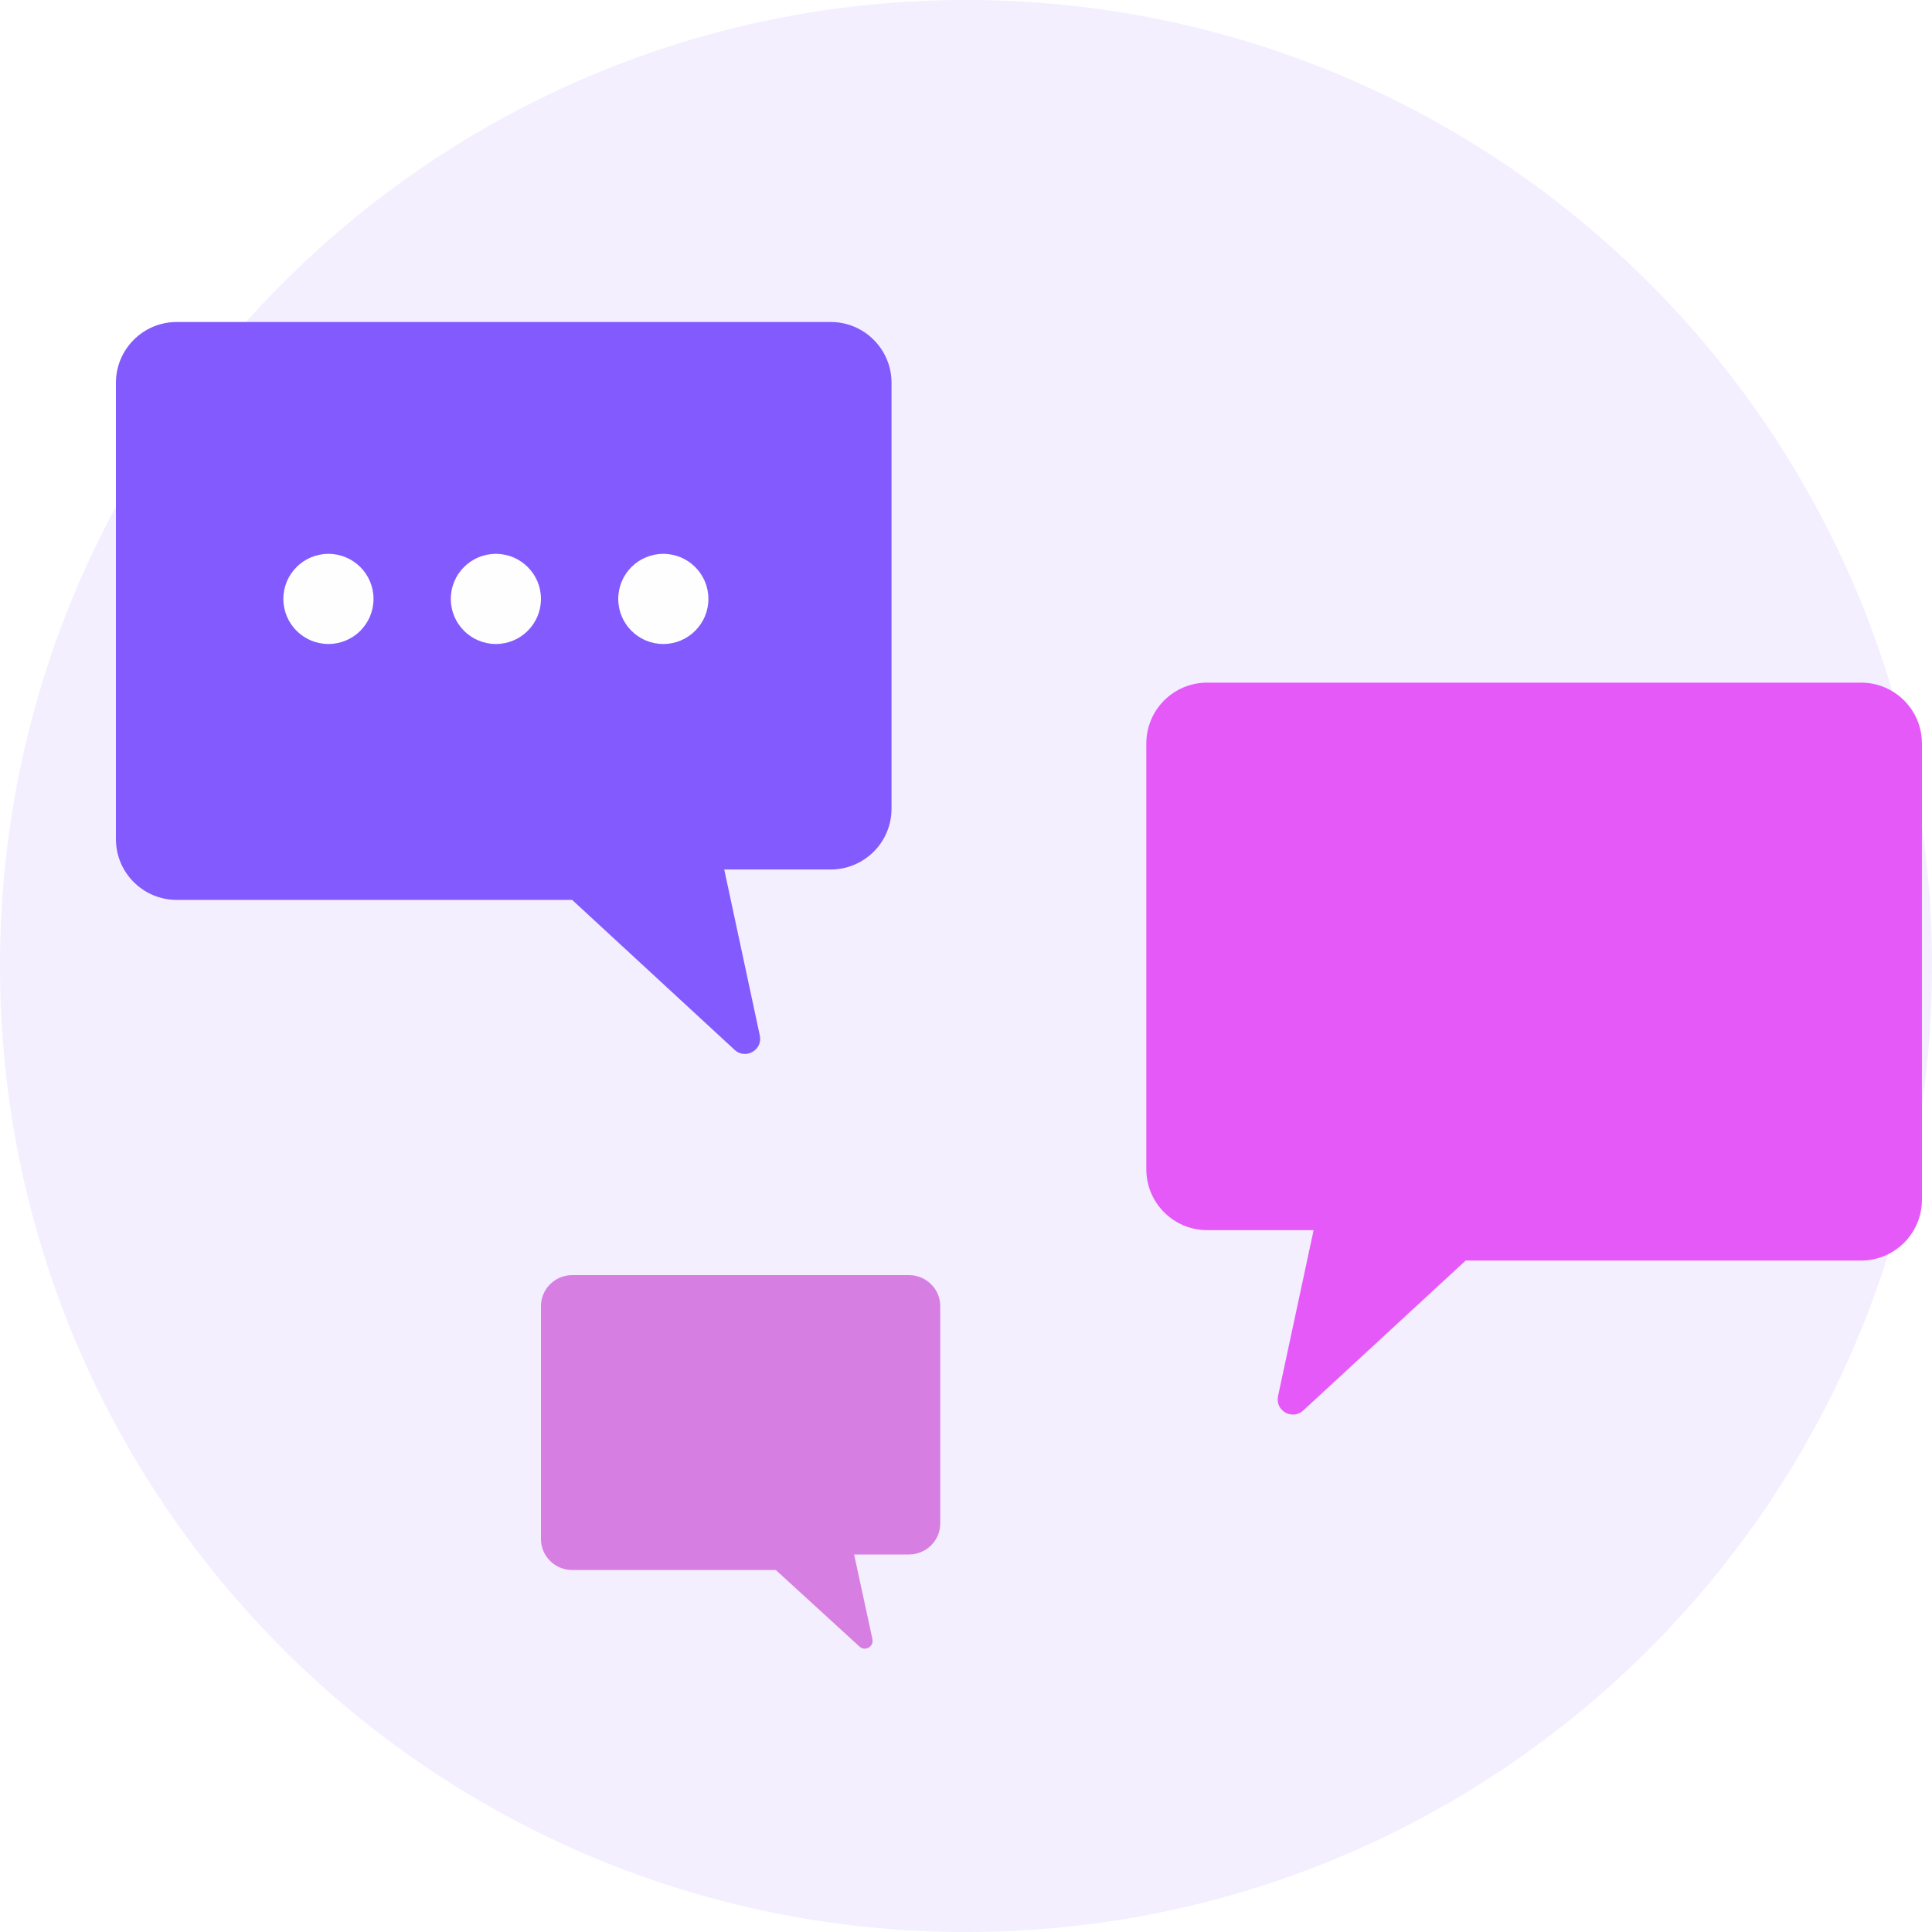
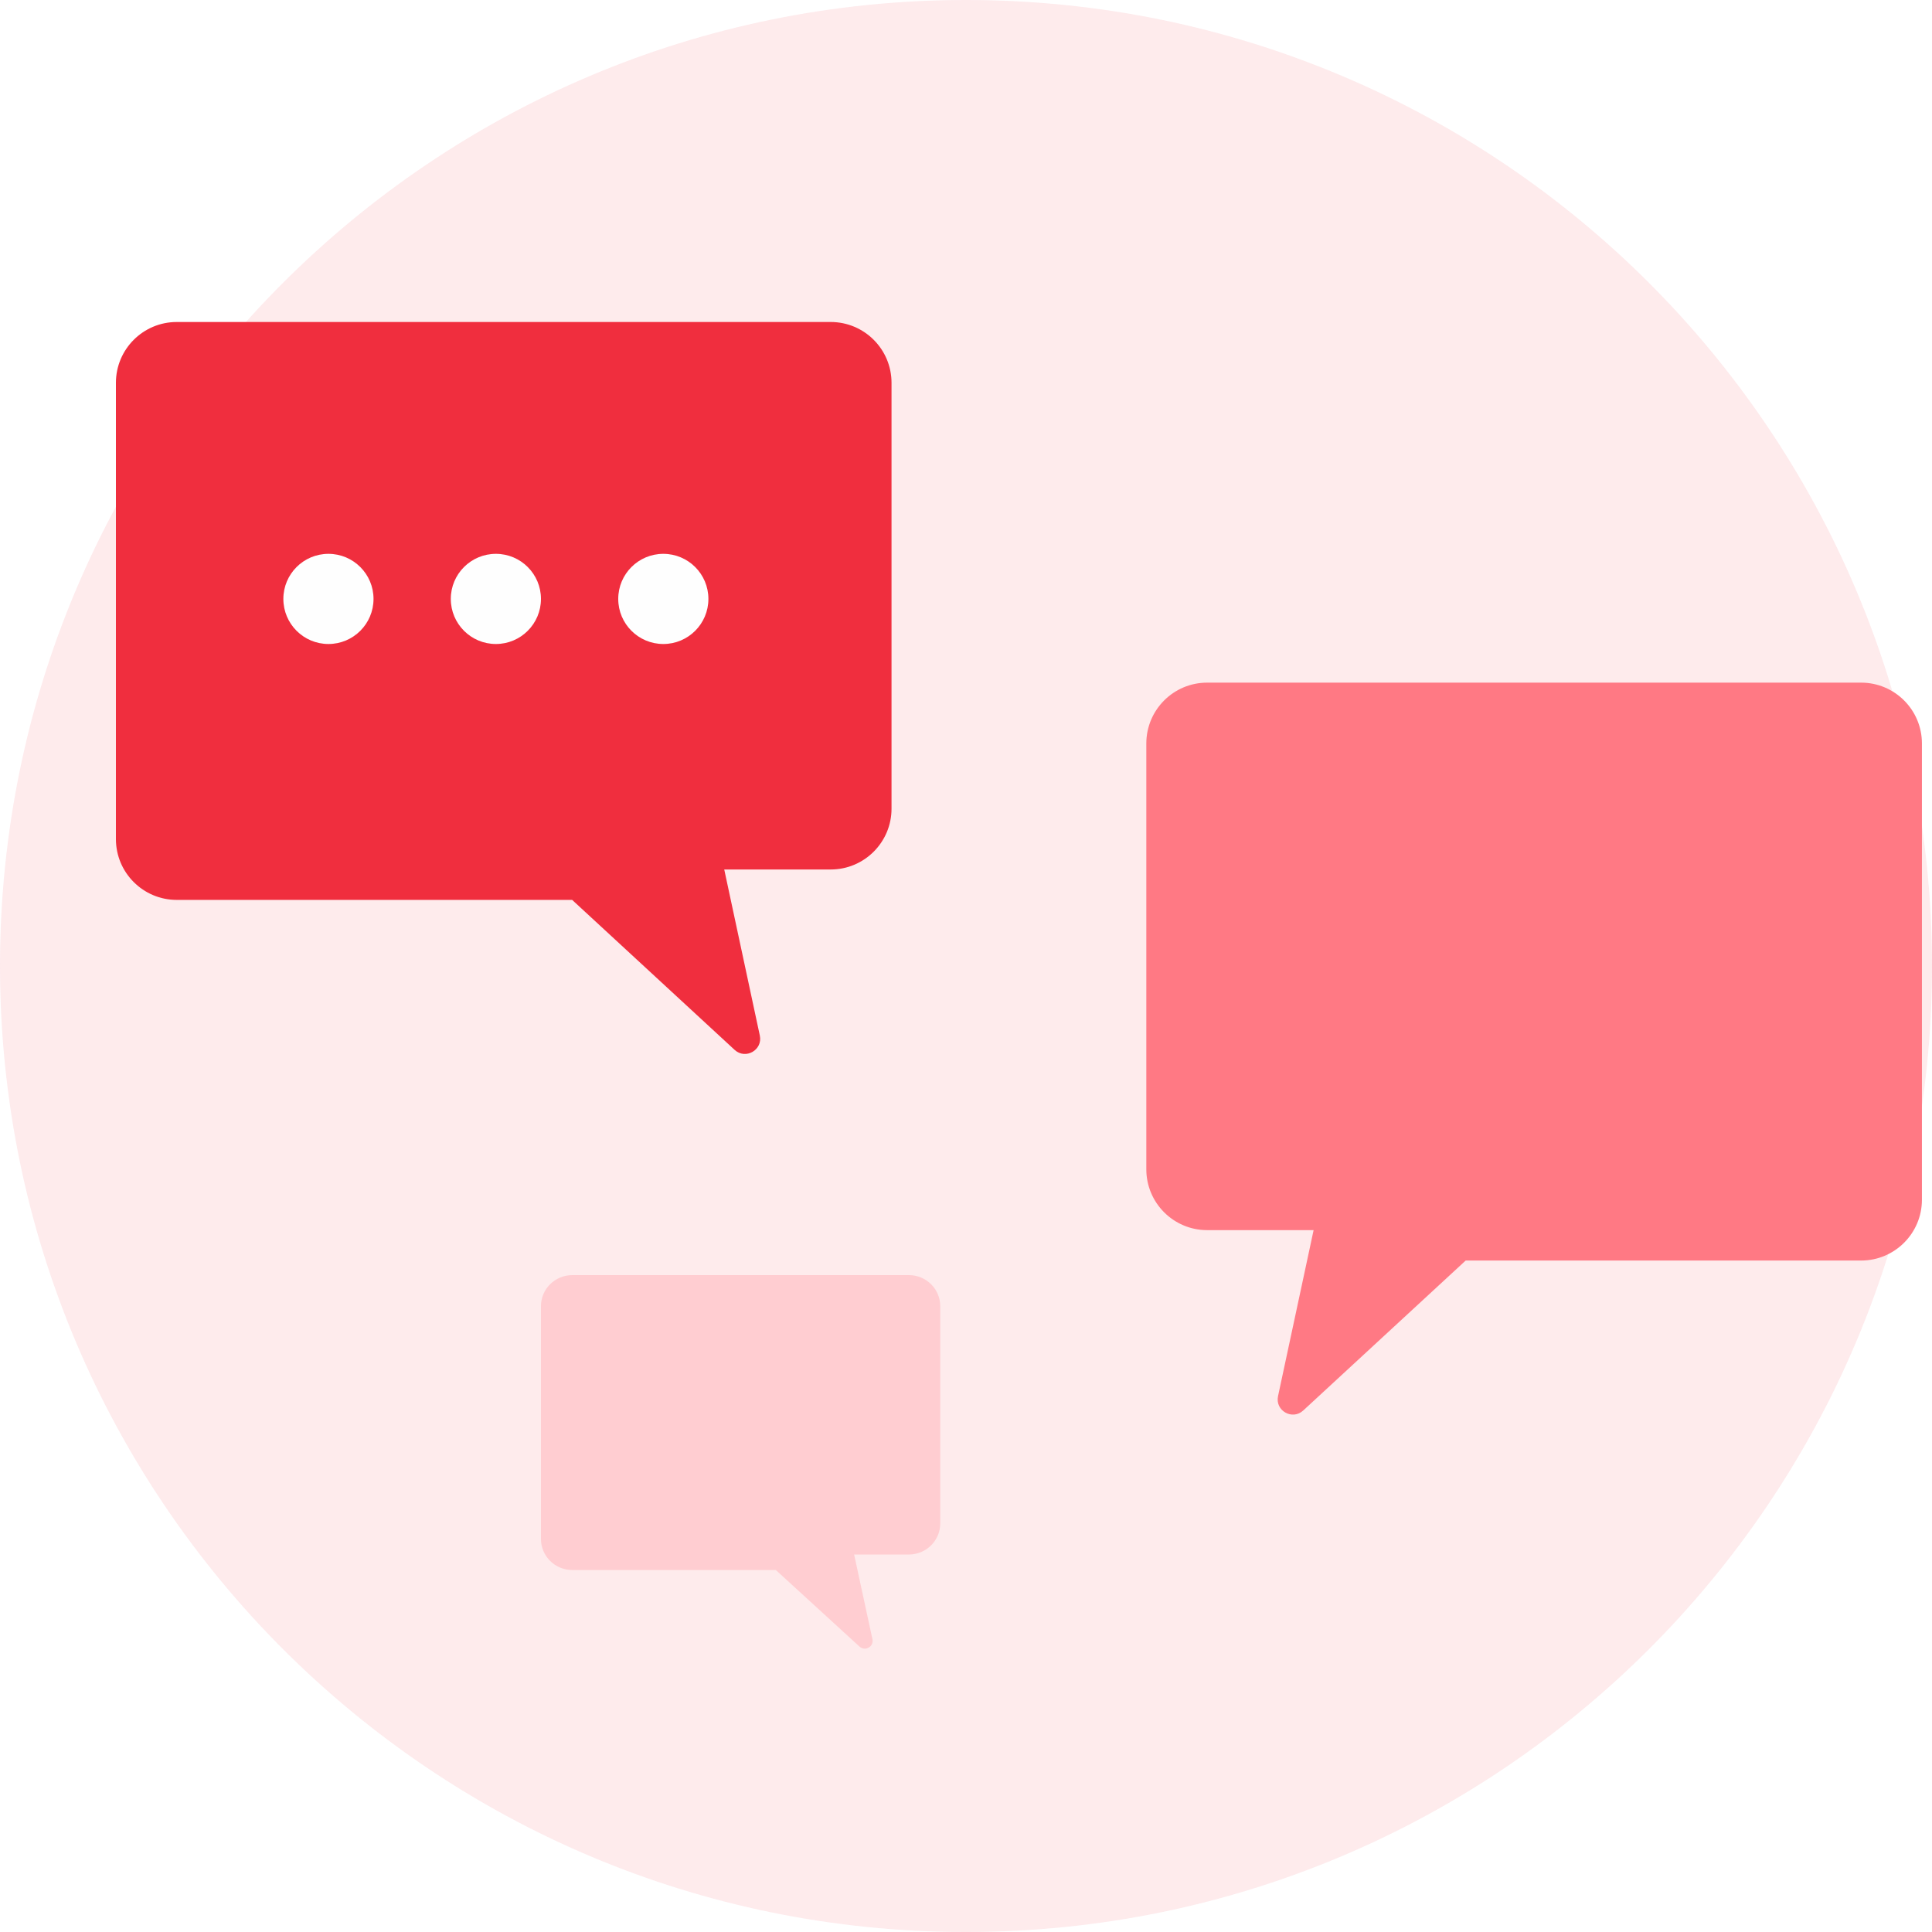
<svg xmlns="http://www.w3.org/2000/svg" width="150" height="150" viewBox="0 0 150 150" fill="none">
-   <circle opacity="0.1" cx="75" cy="75" r="75" fill="#835AFD" />
-   <path d="M9 29.723V62.784V65.145C9 67.753 11.114 69.868 13.723 69.868H44.422L57.036 81.512C57.883 82.293 59.233 81.523 58.992 80.397L56.23 67.507H64.495C67.103 67.507 69.218 65.392 69.218 62.784V29.723C69.218 27.114 67.103 25 64.495 25H13.723C11.114 25 9 27.114 9 29.723Z" fill="#835AFD" />
-   <path d="M149.218 57.723V90.784V93.145C149.218 95.753 147.103 97.868 144.495 97.868H113.795L101.181 109.512C100.335 110.293 98.984 109.524 99.226 108.397L101.988 95.507H93.723C91.115 95.507 89 93.392 89 90.784V57.723C89 55.114 91.115 53 93.723 53H144.495C147.103 53 149.218 55.114 149.218 57.723Z" fill="#E559F9" />
-   <path d="M42 101.41V118.281V119.486C42 120.817 43.089 121.896 44.431 121.896H60.235L66.729 127.838C67.165 128.237 67.86 127.844 67.736 127.269L66.314 120.691H70.569C71.911 120.691 73 119.612 73 118.281V101.41C73 100.079 71.911 99 70.569 99H44.431C43.089 99 42 100.079 42 101.41Z" fill="#D67EE2" />
+   <circle opacity="0.1" cx="75" cy="75" r="75" fill="#f02e3e" />
+   <path d="M9 29.723V62.784V65.145C9 67.753 11.114 69.868 13.723 69.868H44.422L57.036 81.512C57.883 82.293 59.233 81.523 58.992 80.397L56.23 67.507H64.495C67.103 67.507 69.218 65.392 69.218 62.784V29.723C69.218 27.114 67.103 25 64.495 25H13.723C11.114 25 9 27.114 9 29.723Z" fill="#f02e3e" />
+   <path d="M149.218 57.723V90.784V93.145C149.218 95.753 147.103 97.868 144.495 97.868H113.795L101.181 109.512C100.335 110.293 98.984 109.524 99.226 108.397L101.988 95.507H93.723C91.115 95.507 89 93.392 89 90.784V57.723C89 55.114 91.115 53 93.723 53H144.495C147.103 53 149.218 55.114 149.218 57.723Z" fill="#ff7984" />
+   <path d="M42 101.41V118.281V119.486C42 120.817 43.089 121.896 44.431 121.896H60.235L66.729 127.838C67.165 128.237 67.86 127.844 67.736 127.269L66.314 120.691H70.569C71.911 120.691 73 119.612 73 118.281V101.41C73 100.079 71.911 99 70.569 99H44.431C43.089 99 42 100.079 42 101.41Z" fill="#ffcdd1" />
  <circle cx="25.5" cy="46.5" r="3.5" fill="#FEFEFE" />
  <circle cx="38.5" cy="46.5" r="3.5" fill="#FEFEFE" />
  <circle cx="51.5" cy="46.5" r="3.5" fill="#FEFEFE" />
</svg>
